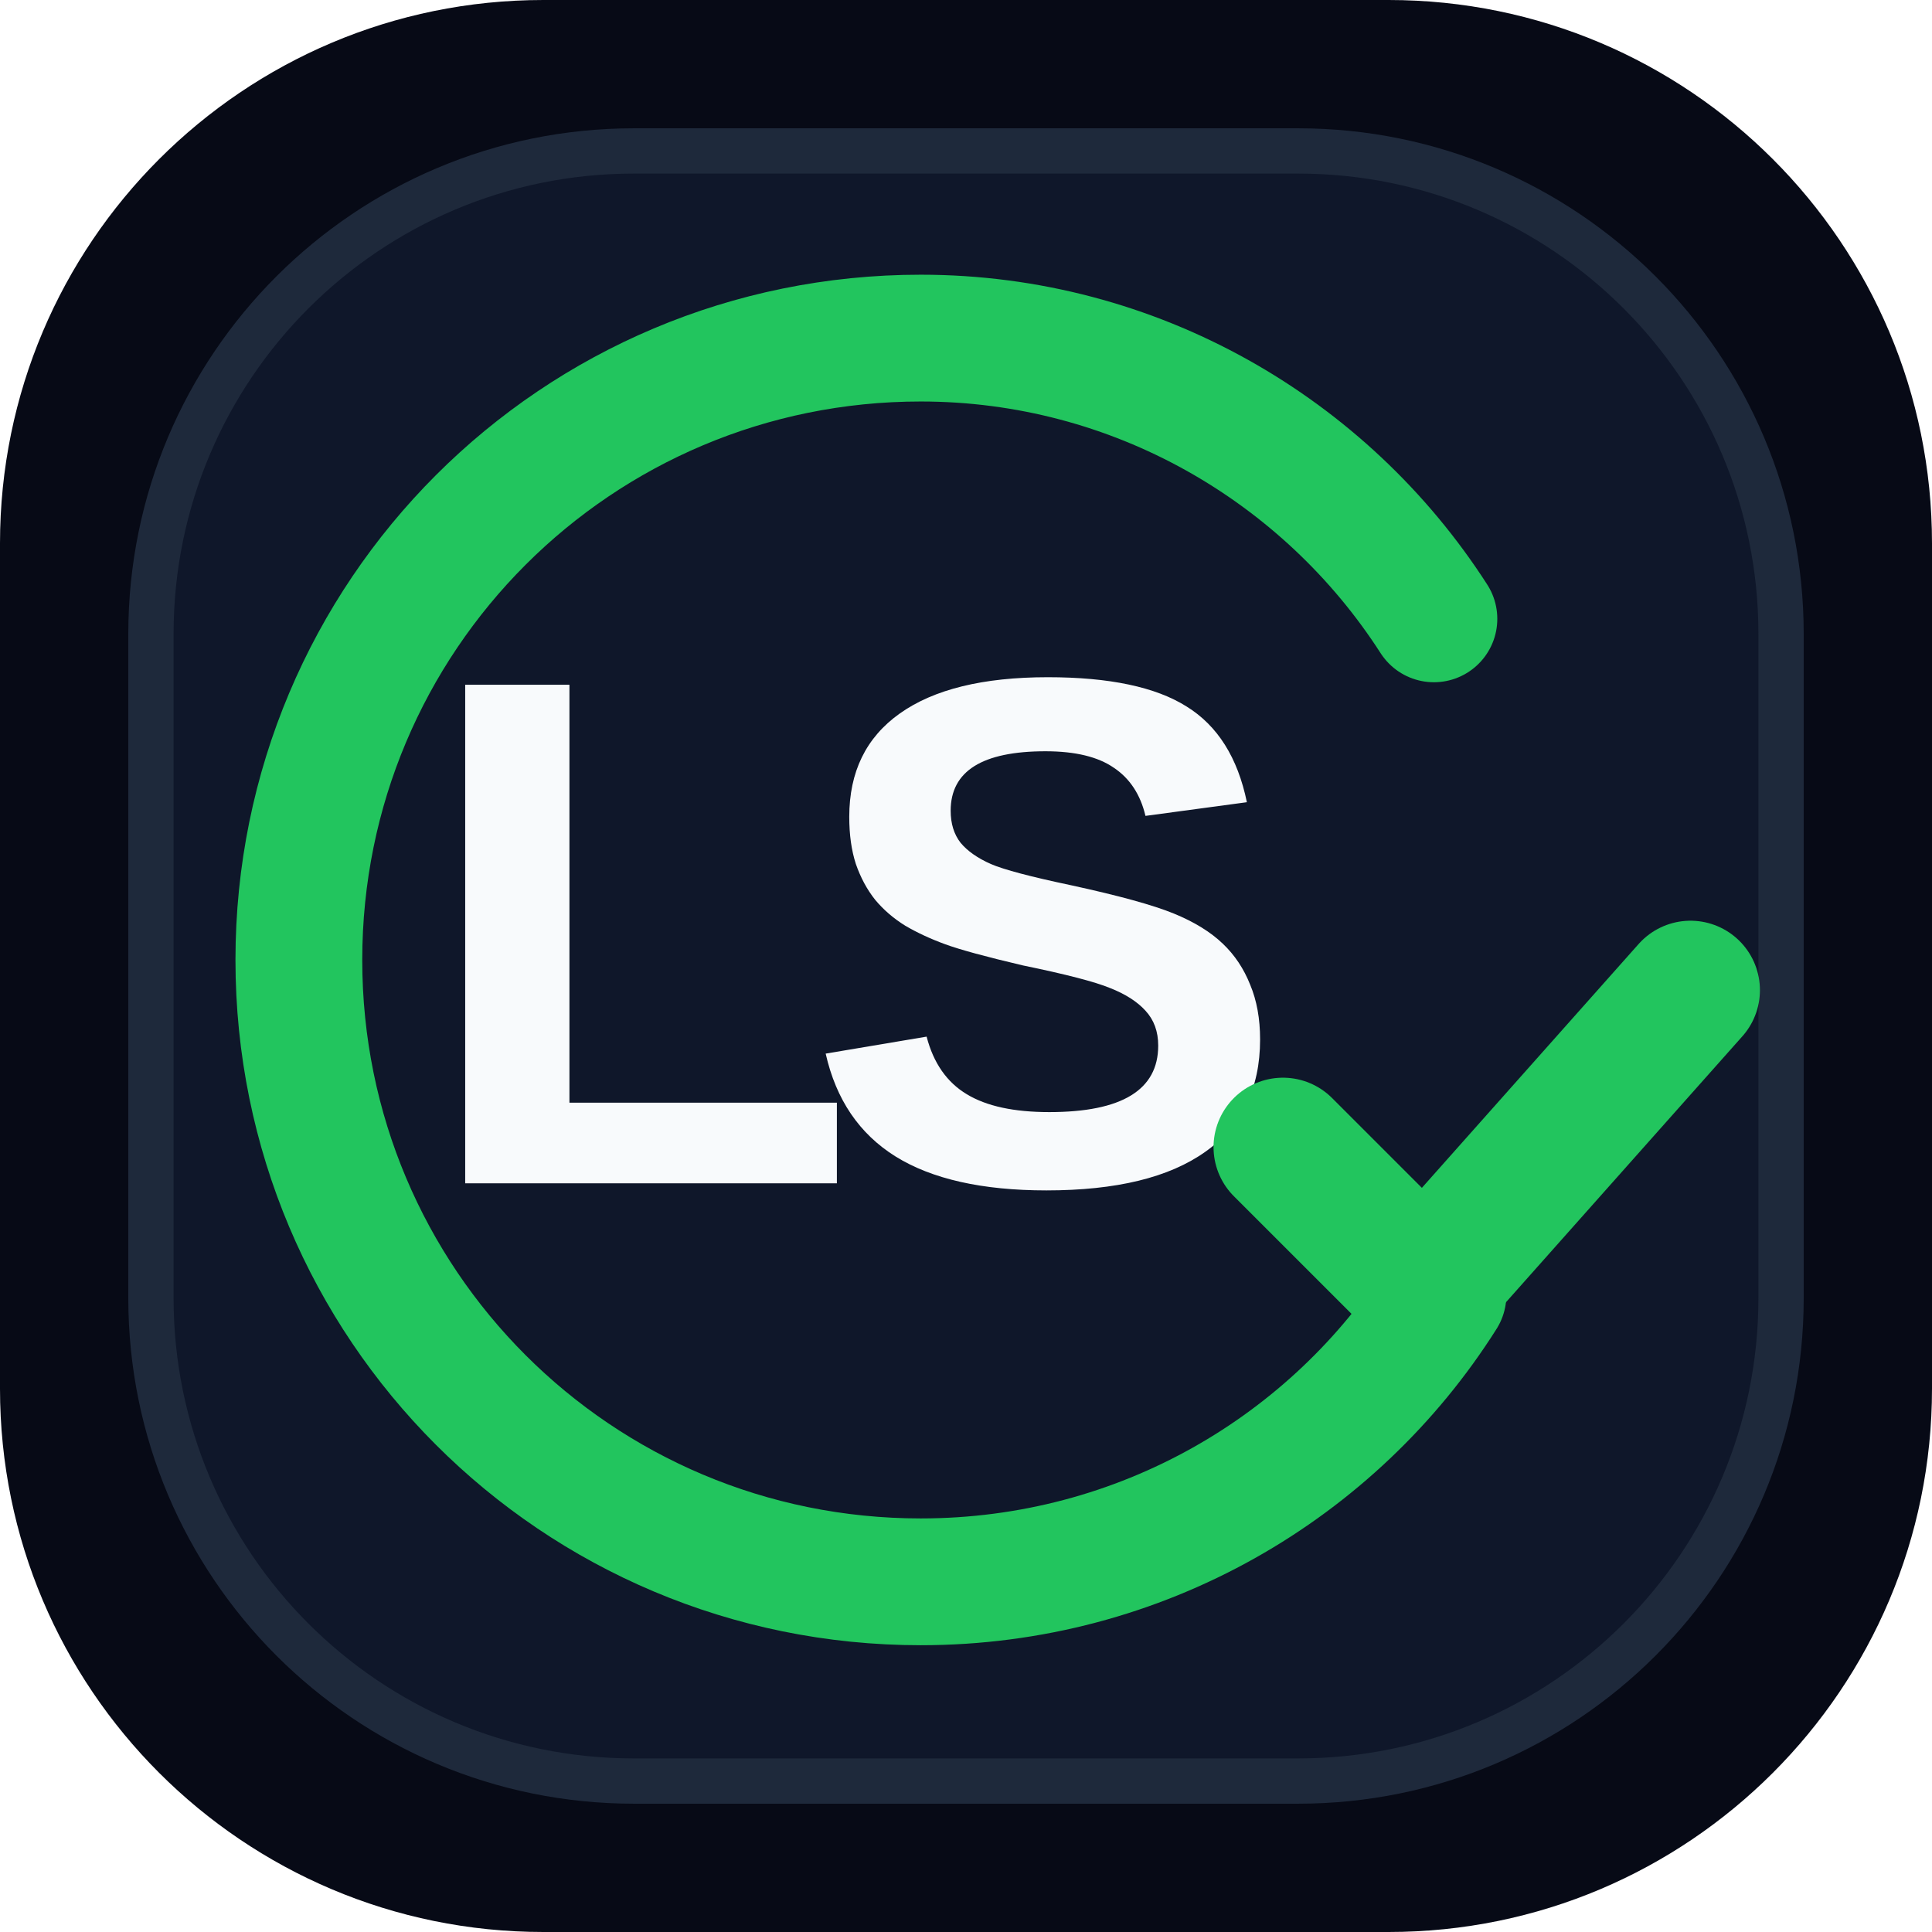
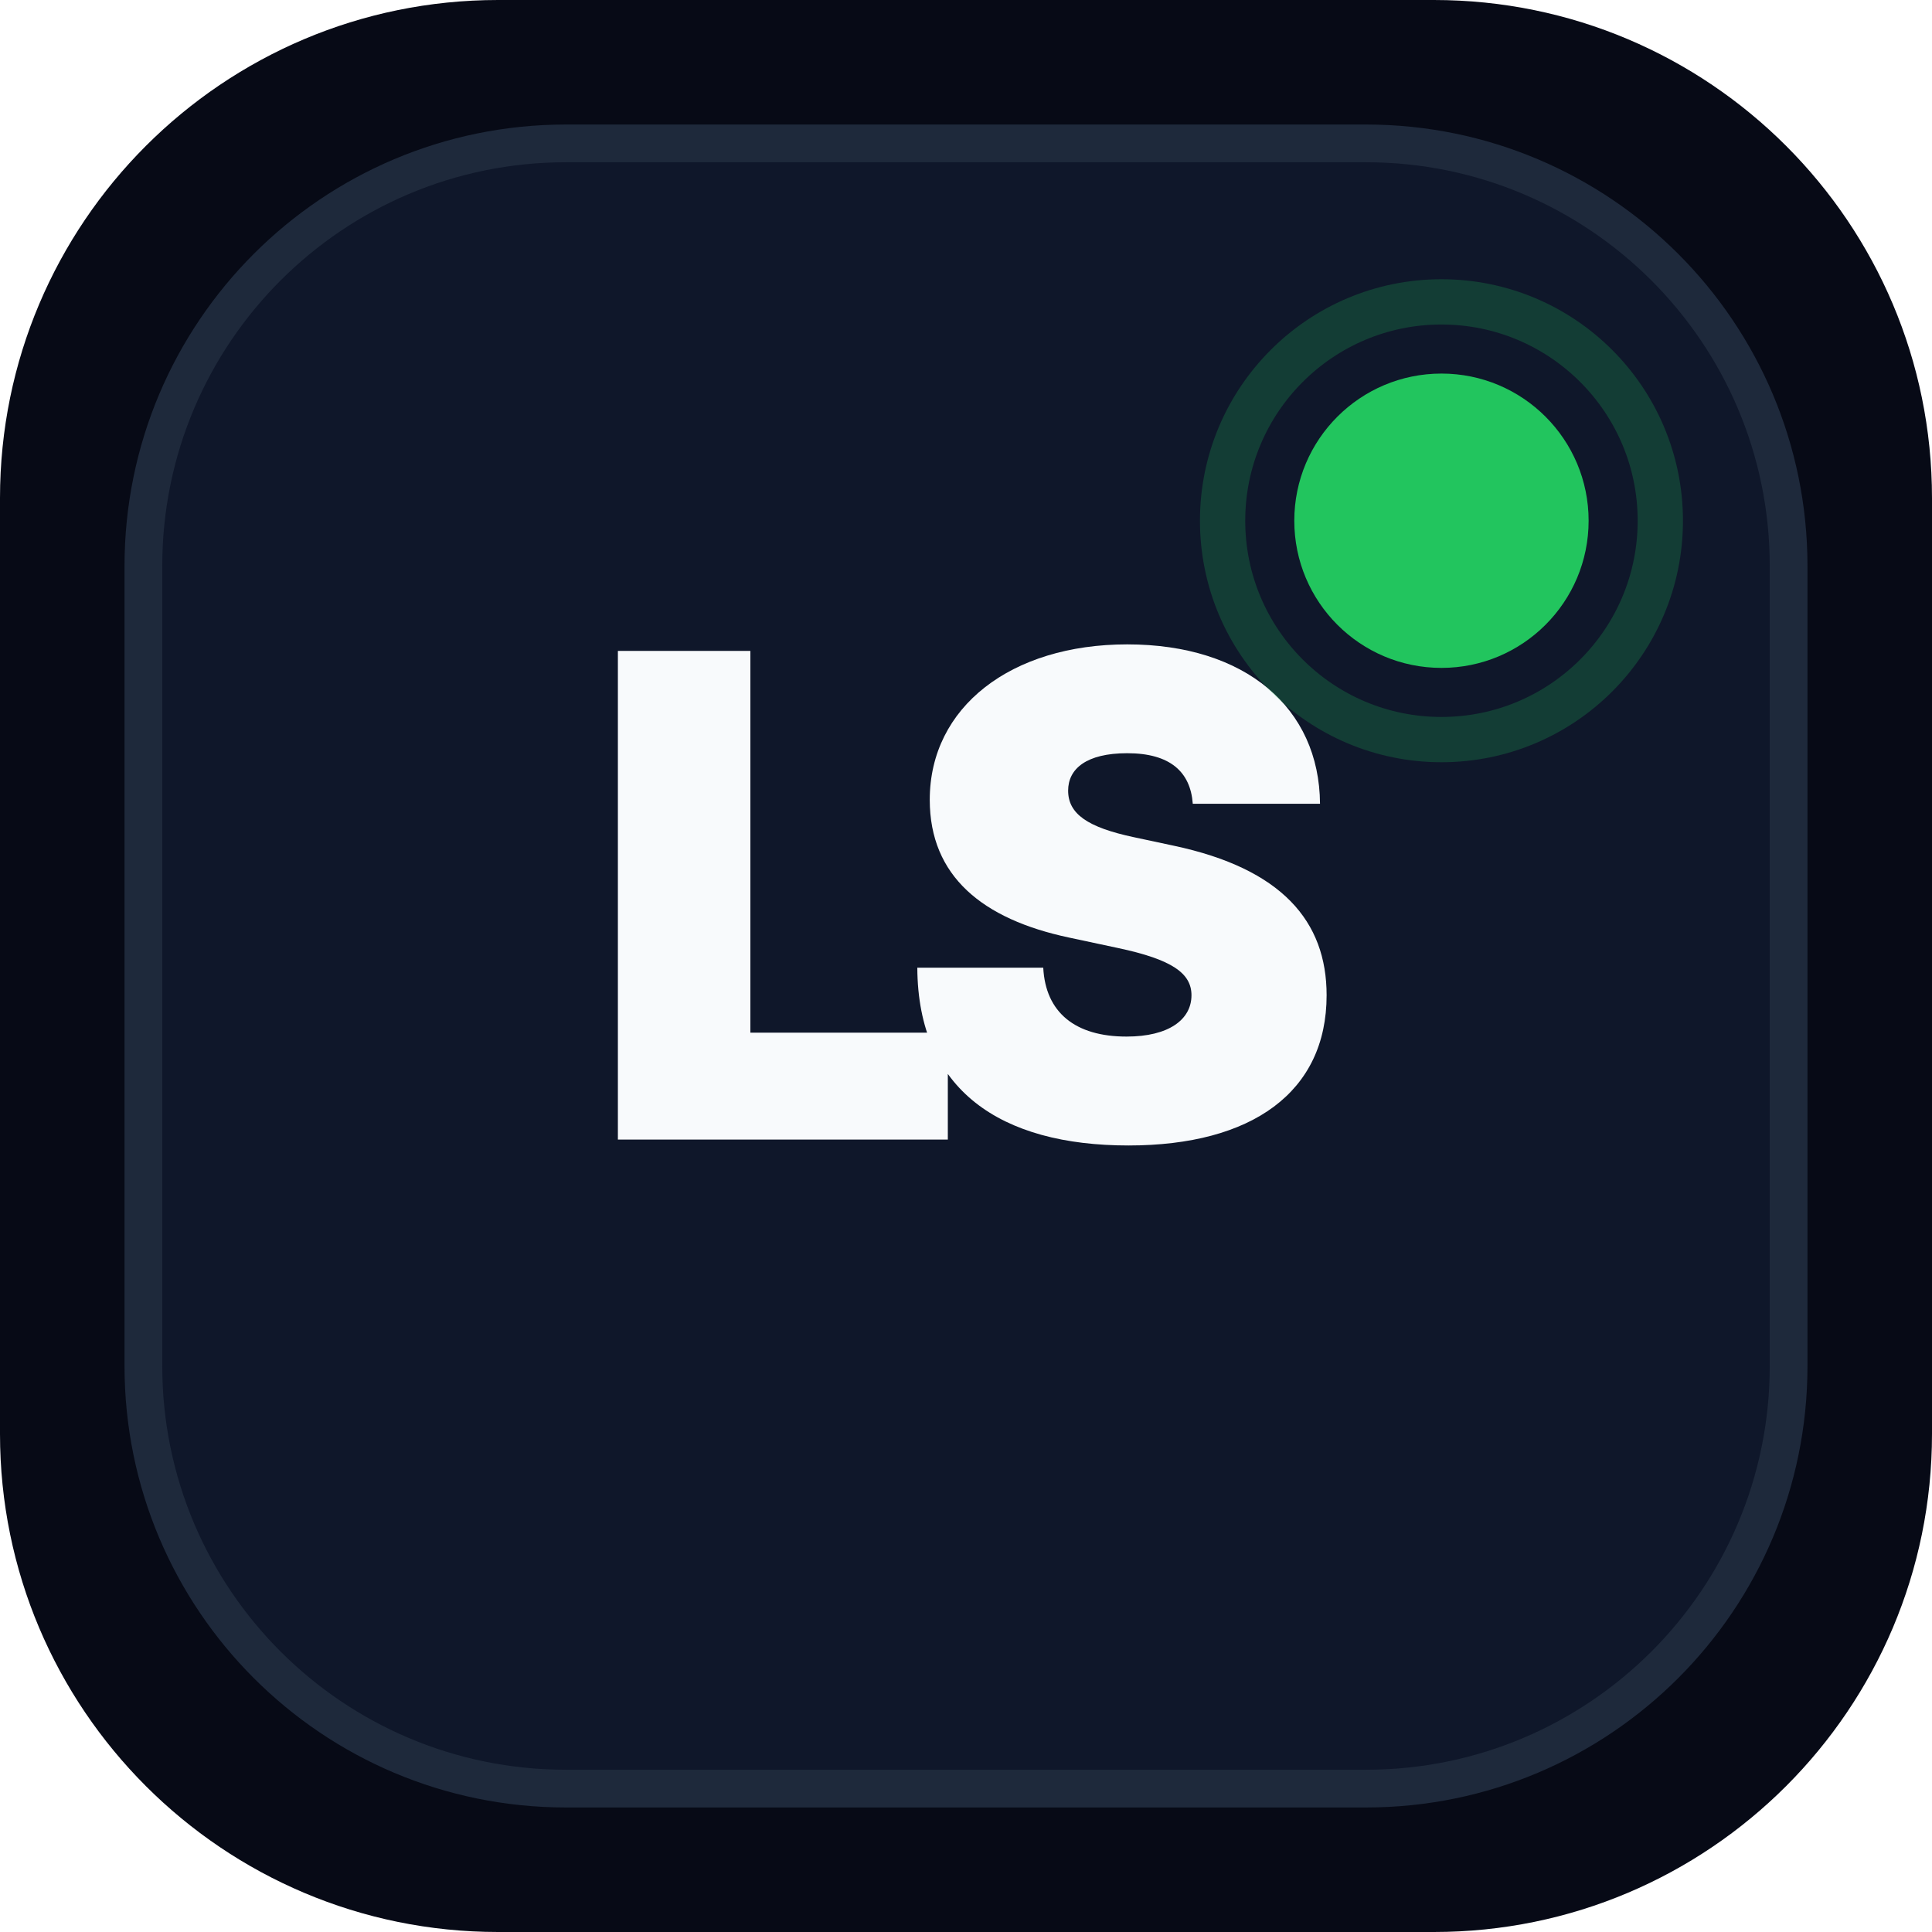
- <svg xmlns="http://www.w3.org/2000/svg" width="64" height="64" viewBox="0 0 64 64" fill="none">
-   <rect width="64" height="64" rx="18" fill="#070A16" />
-   <rect x="5" y="5" width="54" height="54" rx="16" fill="#0F172A" stroke="#1E293B" stroke-width="1.5" />
-   <path d="M47.5 20.5C43.9 14.9 37.6 11.2 30.5 11.2C19.1 11.2 9.9 20.4 9.9 31.8C9.9 43.2 19.1 52.4 30.5 52.4C37.8 52.4 44.2 48.6 47.8 42.9" stroke="#22C55E" stroke-width="4.2" stroke-linecap="round" />
-   <text x="13.8" y="39.2" font-family="Arial, Helvetica, sans-serif" font-size="24" font-weight="800" letter-spacing="-1.8" fill="#F8FAFC">LS</text>
-   <path d="M42.5 38L47.2 42.7L56 32.8" stroke="#22C55E" stroke-width="4.6" stroke-linecap="round" stroke-linejoin="round" />
+ <svg xmlns="http://www.w3.org/2000/svg" width="512" height="512" viewBox="0 0 512 512" fill="none">
+   <rect width="512" height="512" rx="132" fill="#070A16" />
+   <rect x="38" y="38" width="436" height="436" rx="112" fill="#0F172A" />
+   <rect x="38" y="38" width="436" height="436" rx="112" stroke="#1E293B" stroke-width="10" />
+   <text x="256" y="302" text-anchor="middle" font-family="Inter, Arial, Helvetica, sans-serif" font-size="178" font-weight="850" letter-spacing="-18" fill="#F8FAFC">LS</text>
+   <circle cx="382" cy="138" r="39" fill="#22C55E" />
+   <circle cx="382" cy="138" r="58" stroke="#22C55E" stroke-opacity="0.22" stroke-width="12" />
</svg>
